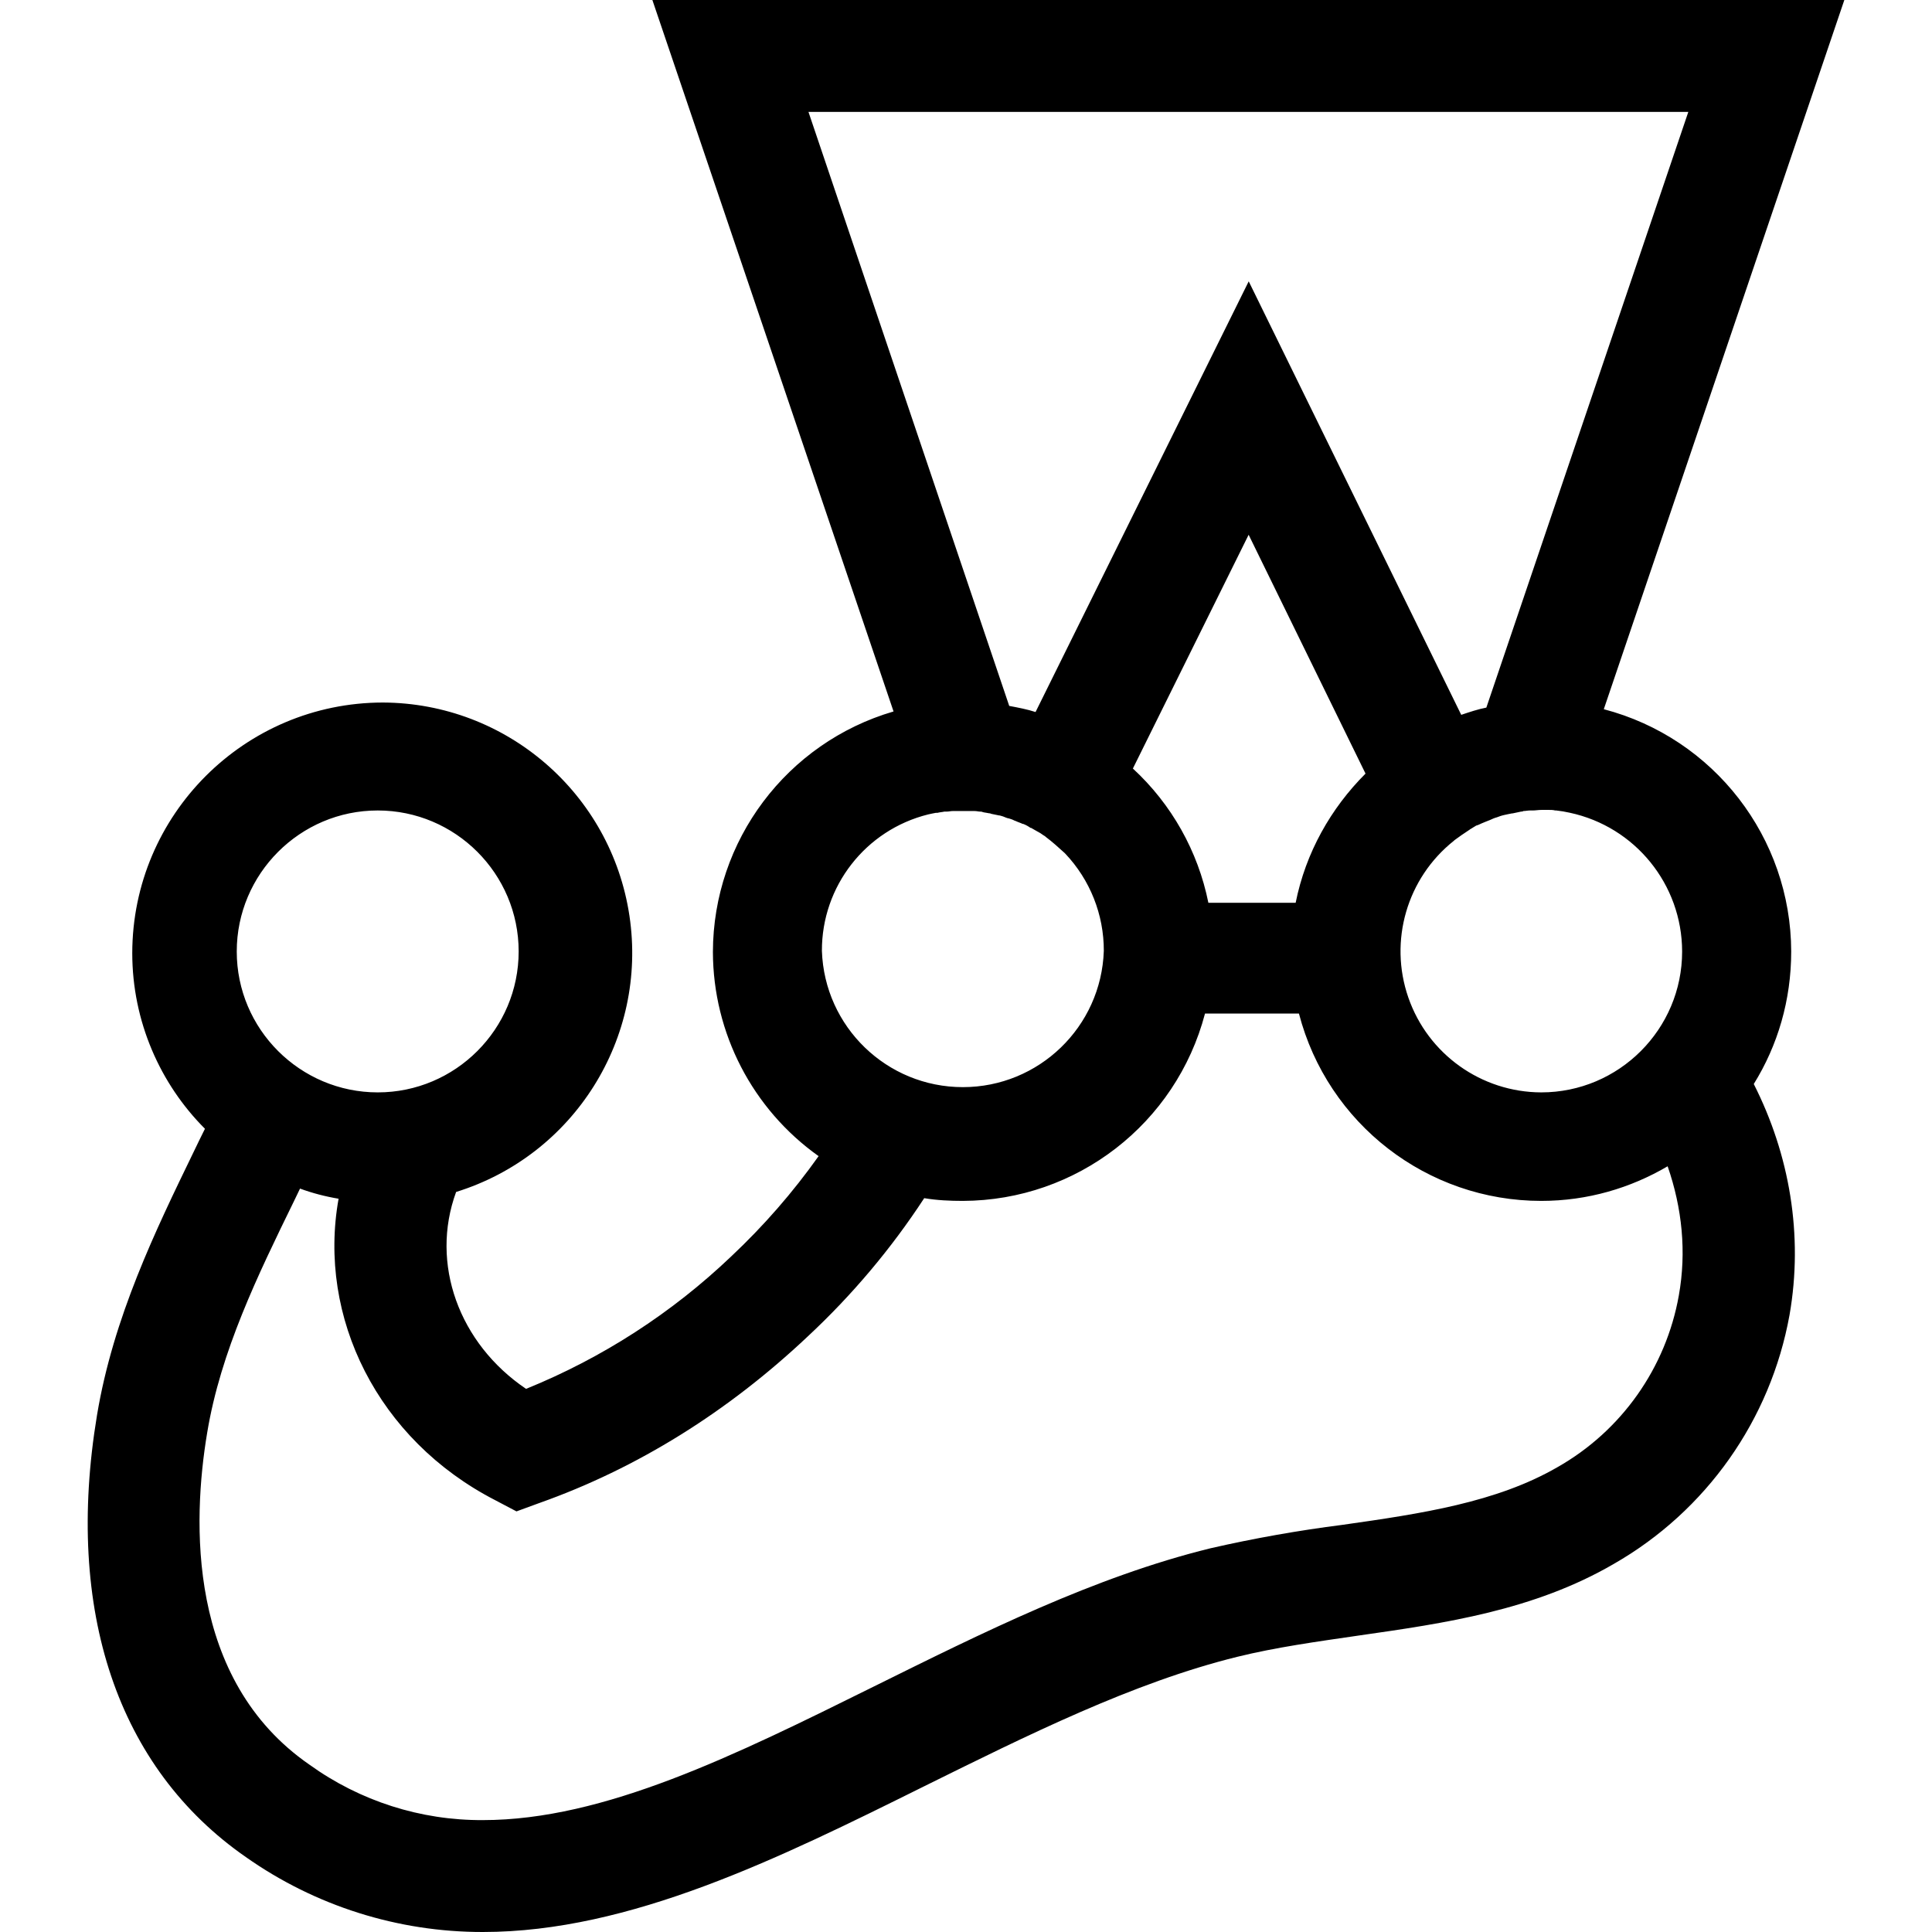
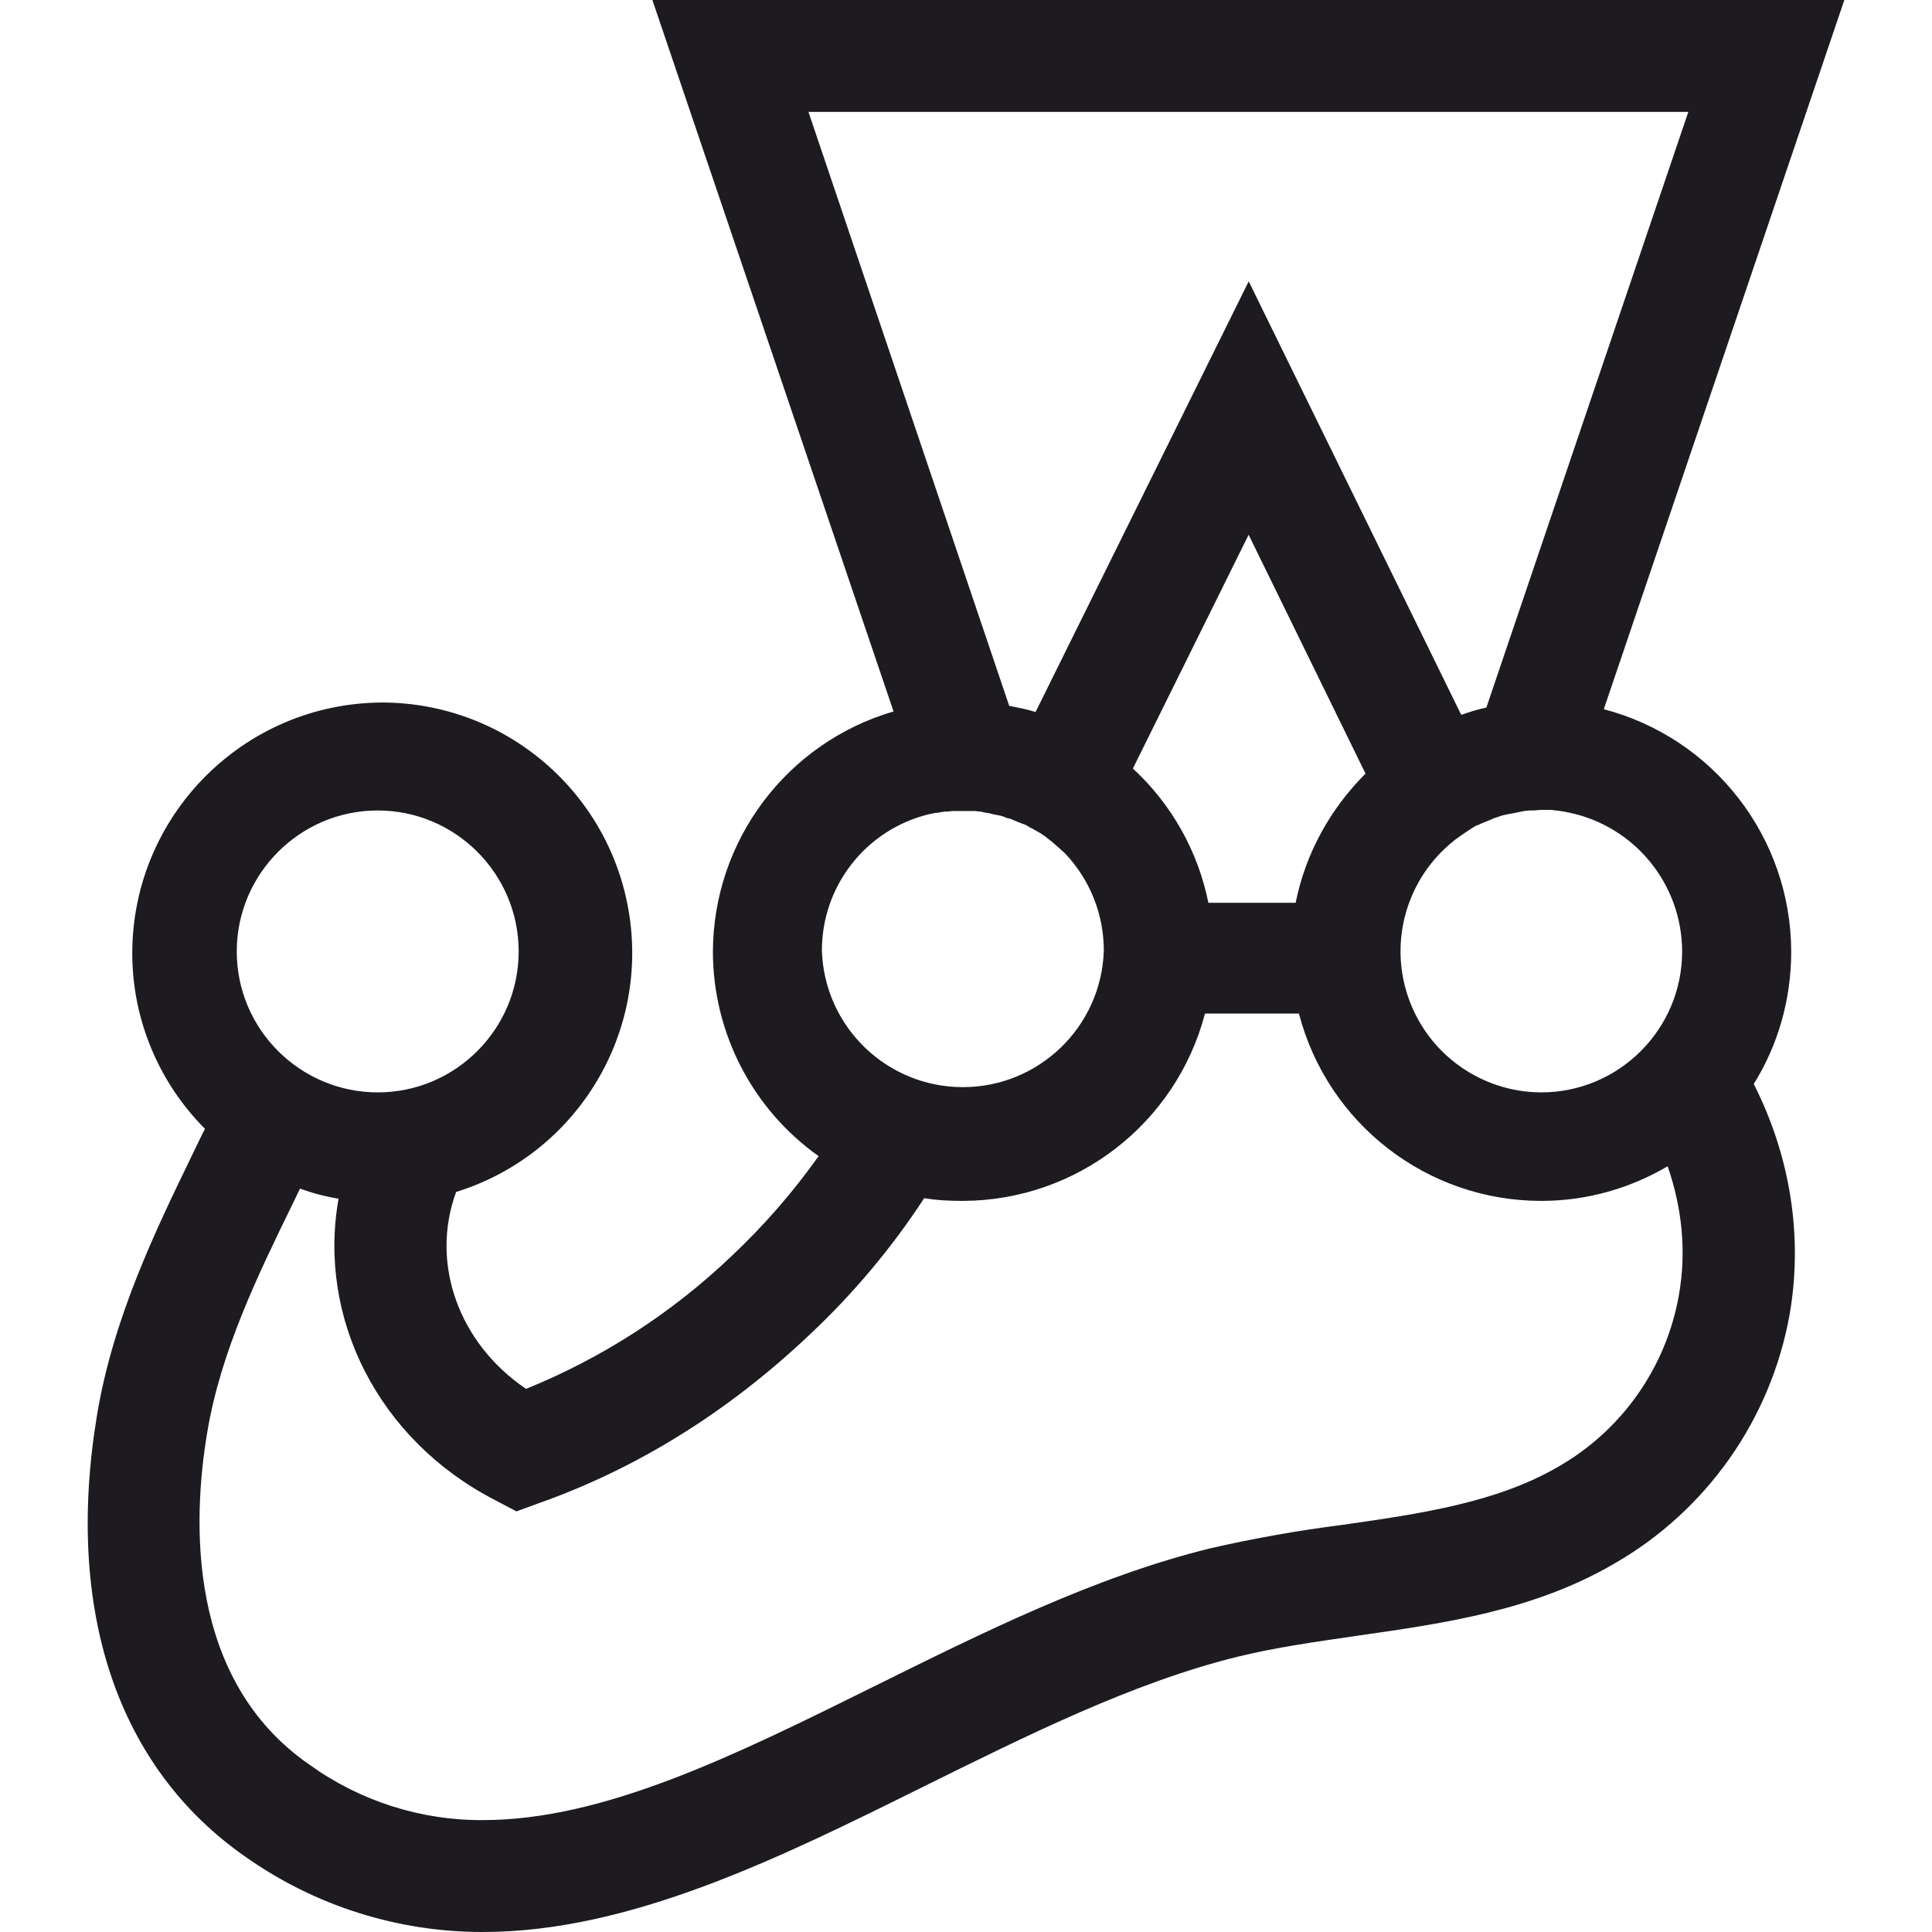
<svg xmlns="http://www.w3.org/2000/svg" viewBox="0 0 24 24">
-   <path d="M22.251 11.82a3.12 3.12 0 0 0-2.328-3.01L22.911 0H8.104L11.1 8.838a3.12 3.12 0 0 0-2.244 2.988 3.12 3.12 0 0 0 1.313 2.536 8.3 8.3 0 0 1-1.084 1.244 8.1 8.1 0 0 1-2.55 1.647c-.834-.563-1.195-1.556-.869-2.446a3.11 3.11 0 0 0-.91-6.08 3.117 3.117 0 0 0-3.113 3.113c0 .848.347 1.626.903 2.182q-.072.144-.146.299c-.465.959-.993 2.043-1.195 3.259-.403 2.432.257 4.384 1.849 5.489A5.1 5.1 0 0 0 5.999 24c1.827 0 3.682-.917 5.475-1.807 1.279-.632 2.599-1.292 3.898-1.612.48-.118.98-.187 1.508-.264 1.07-.153 2.175-.312 3.168-.89a4.48 4.48 0 0 0 2.182-3.091c.174-.994 0-1.994-.444-2.87.298-.48.465-1.042.465-1.647zm-1.355 0c0 .965-.785 1.75-1.75 1.75a1.753 1.753 0 0 1-1.085-3.126l.007-.007q.085-.063.18-.125s.008 0 .008-.007c.028-.014.055-.035.083-.05.007 0 .014-.006.021-.006q.044-.021.097-.042.054-.02.098-.041c.007 0 .013-.007.02-.007.028-.007.056-.021.084-.028.007 0 .02-.007.028-.007.034-.007.062-.014.097-.02h.007l.104-.022c.007 0 .02 0 .028-.007.028 0 .055-.007.083-.007h.035c.035 0 .07-.007.111-.007h.09c.028 0 .05 0 .077.007h.014q.083.009.167.028a1.766 1.766 0 0 1 1.396 1.723zM10.043 1.39h10.93l-2.509 7.4c-.104.02-.208.055-.312.09l-2.64-5.385-2.648 5.35c-.104-.034-.216-.055-.327-.076zm4.968 9.825a3.1 3.1 0 0 0-.938-1.668l1.438-2.904 1.452 2.967c-.43.43-.743.98-.868 1.605zm-3.481-1.098c.034-.007.062-.014.097-.02h.02c.029-.008.056-.008.084-.015h.028c.028 0 .049-.007.076-.007h.271c.028 0 .049.007.07.007.014 0 .02 0 .035.007.027.007.048.007.076.014q.009-.002.028.007l.097.02h.007q.042.01.083.029c.007 0 .014.007.028.007.021.007.049.014.07.027.007 0 .014.007.02.007.028.014.056.021.084.035h.007a.4.4 0 0 1 .09.049h.007c.028.014.056.034.084.048.007 0 .007.007.013.007.028.014.05.035.077.049l.007.007c.083.062.16.132.236.201l.007.007a1.75 1.75 0 0 1 .48 1.209 1.752 1.752 0 0 1-3.502 0 1.74 1.74 0 0 1 1.32-1.695m-6.838-.049c.966 0 1.751.786 1.751 1.751s-.785 1.751-1.75 1.751-1.752-.785-1.752-1.75.786-1.752 1.751-1.752m16.163 6.025a3.07 3.07 0 0 1-1.508 2.133c-.758.438-1.689.577-2.669.716a17 17 0 0 0-1.64.291c-1.445.355-2.834 1.05-4.182 1.717-1.724.854-3.35 1.66-4.857 1.66a3.65 3.65 0 0 1-2.154-.688c-1.529-1.056-1.453-3.036-1.272-4.12.167-1.015.632-1.966 1.077-2.877.028-.055.049-.104.077-.16q.228.084.479.126c-.264 1.473.486 2.994 1.946 3.745l.264.139.284-.104c1.216-.431 2.342-1.133 3.336-2.071a9.3 9.3 0 0 0 1.445-1.716c.16.027.32.034.48.034a3.12 3.12 0 0 0 3.008-2.327h1.167a3.11 3.11 0 0 0 3.01 2.327c.576 0 1.11-.16 1.57-.43.18.52.236 1.063.139 1.605" />
+   <path fill="#1D1B20" d="M22.251 11.82a3.12 3.12 0 0 0-2.328-3.01L22.911 0H8.104L11.1 8.838a3.12 3.12 0 0 0-2.244 2.988 3.12 3.12 0 0 0 1.313 2.536 8.3 8.3 0 0 1-1.084 1.244 8.1 8.1 0 0 1-2.55 1.647c-.834-.563-1.195-1.556-.869-2.446a3.11 3.11 0 0 0-.91-6.08 3.117 3.117 0 0 0-3.113 3.113c0 .848.347 1.626.903 2.182q-.072.144-.146.299c-.465.959-.993 2.043-1.195 3.259-.403 2.432.257 4.384 1.849 5.489A5.1 5.1 0 0 0 5.999 24c1.827 0 3.682-.917 5.475-1.807 1.279-.632 2.599-1.292 3.898-1.612.48-.118.98-.187 1.508-.264 1.07-.153 2.175-.312 3.168-.89a4.48 4.48 0 0 0 2.182-3.091c.174-.994 0-1.994-.444-2.87.298-.48.465-1.042.465-1.647zm-1.355 0c0 .965-.785 1.75-1.75 1.75a1.753 1.753 0 0 1-1.085-3.126l.007-.007q.085-.063.18-.125s.008 0 .008-.007c.028-.014.055-.035.083-.05.007 0 .014-.006.021-.006q.044-.021.097-.042.054-.02.098-.041c.007 0 .013-.007.02-.007.028-.007.056-.021.084-.028.007 0 .02-.007.028-.007.034-.007.062-.014.097-.02h.007l.104-.022c.007 0 .02 0 .028-.007.028 0 .055-.007.083-.007h.035c.035 0 .07-.007.111-.007h.09c.028 0 .05 0 .077.007h.014q.083.009.167.028a1.766 1.766 0 0 1 1.396 1.723zM10.043 1.39h10.93l-2.509 7.4c-.104.02-.208.055-.312.09l-2.64-5.385-2.648 5.35c-.104-.034-.216-.055-.327-.076zm4.968 9.825a3.1 3.1 0 0 0-.938-1.668l1.438-2.904 1.452 2.967c-.43.43-.743.98-.868 1.605zm-3.481-1.098c.034-.007.062-.014.097-.02h.02c.029-.008.056-.008.084-.015h.028c.028 0 .049-.007.076-.007h.271c.028 0 .049.007.07.007.014 0 .02 0 .035.007.027.007.048.007.076.014q.009-.002.028.007l.097.02h.007q.042.01.083.029c.007 0 .014.007.028.007.021.007.049.014.07.027.007 0 .014.007.02.007.028.014.056.021.084.035h.007a.4.4 0 0 1 .09.049h.007c.028.014.056.034.084.048.007 0 .007.007.013.007.028.014.05.035.077.049l.007.007c.083.062.16.132.236.201l.007.007a1.75 1.75 0 0 1 .48 1.209 1.752 1.752 0 0 1-3.502 0 1.74 1.74 0 0 1 1.32-1.695m-6.838-.049c.966 0 1.751.786 1.751 1.751s-.785 1.751-1.75 1.751-1.752-.785-1.752-1.75.786-1.752 1.751-1.752m16.163 6.025a3.07 3.07 0 0 1-1.508 2.133c-.758.438-1.689.577-2.669.716a17 17 0 0 0-1.64.291c-1.445.355-2.834 1.05-4.182 1.717-1.724.854-3.35 1.66-4.857 1.66a3.65 3.65 0 0 1-2.154-.688c-1.529-1.056-1.453-3.036-1.272-4.12.167-1.015.632-1.966 1.077-2.877.028-.055.049-.104.077-.16q.228.084.479.126c-.264 1.473.486 2.994 1.946 3.745l.264.139.284-.104c1.216-.431 2.342-1.133 3.336-2.071a9.3 9.3 0 0 0 1.445-1.716c.16.027.32.034.48.034a3.12 3.12 0 0 0 3.008-2.327h1.167a3.11 3.11 0 0 0 3.01 2.327c.576 0 1.11-.16 1.57-.43.18.52.236 1.063.139 1.605" />
</svg>
